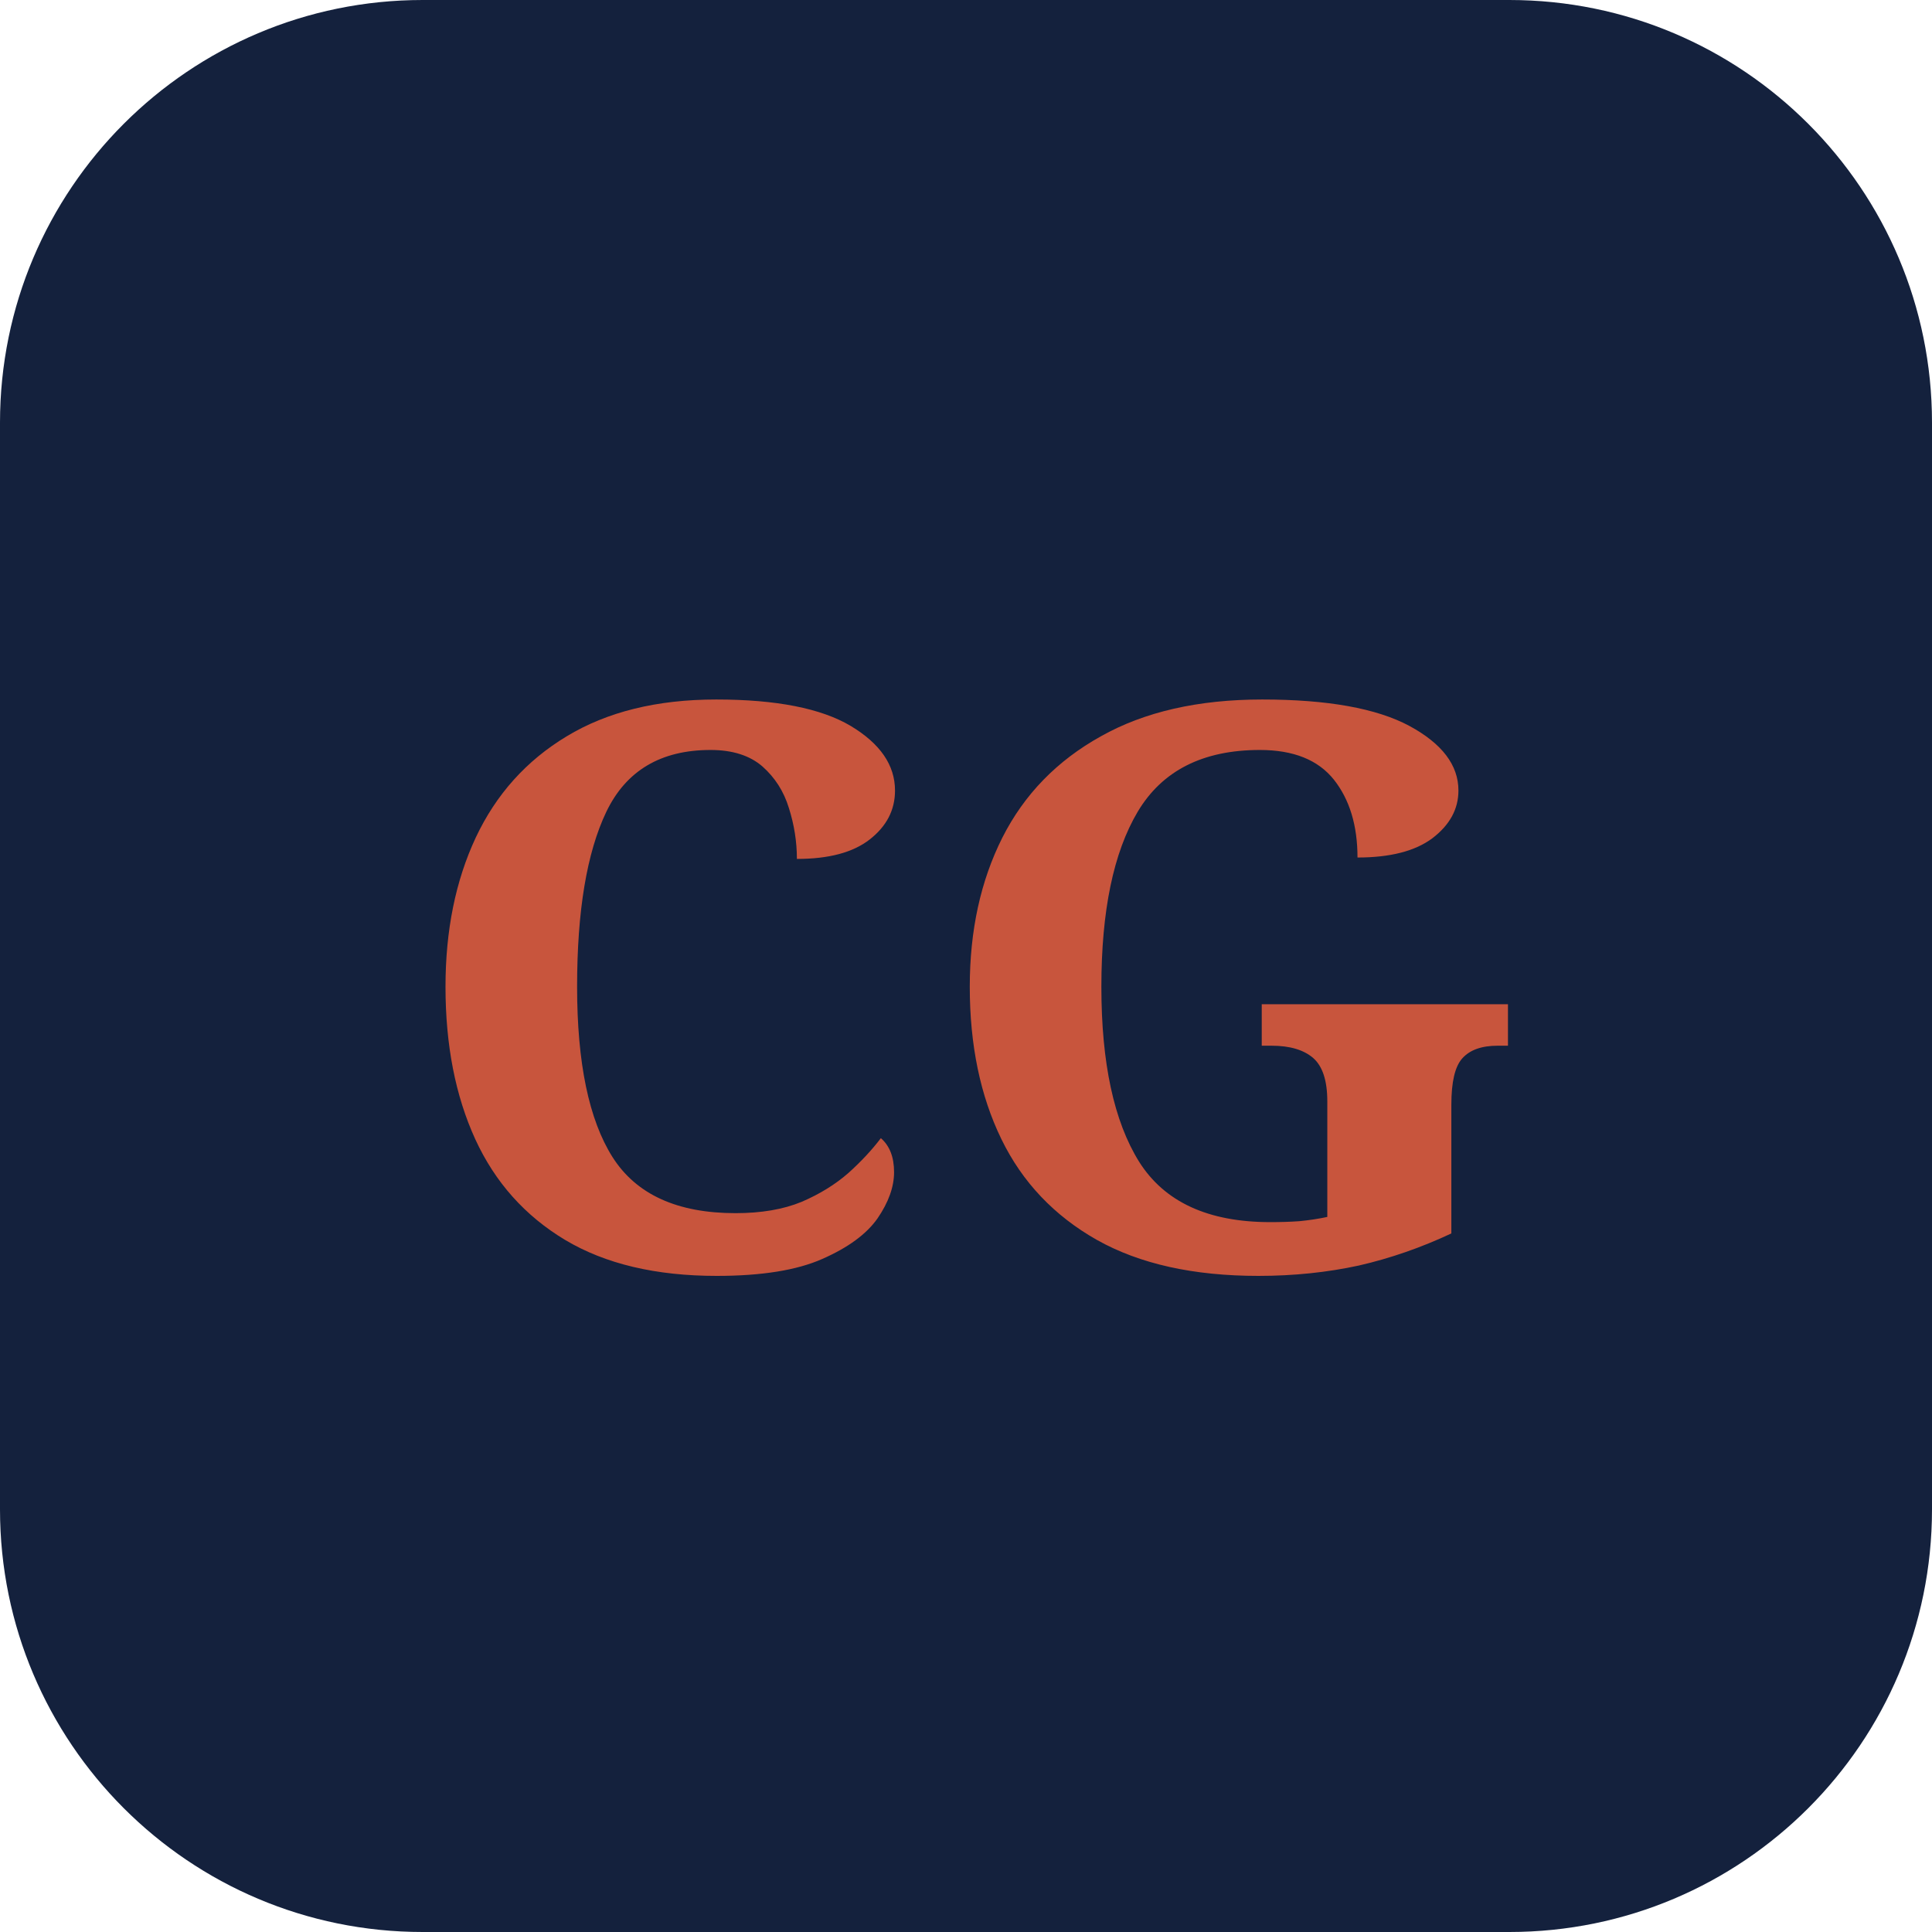
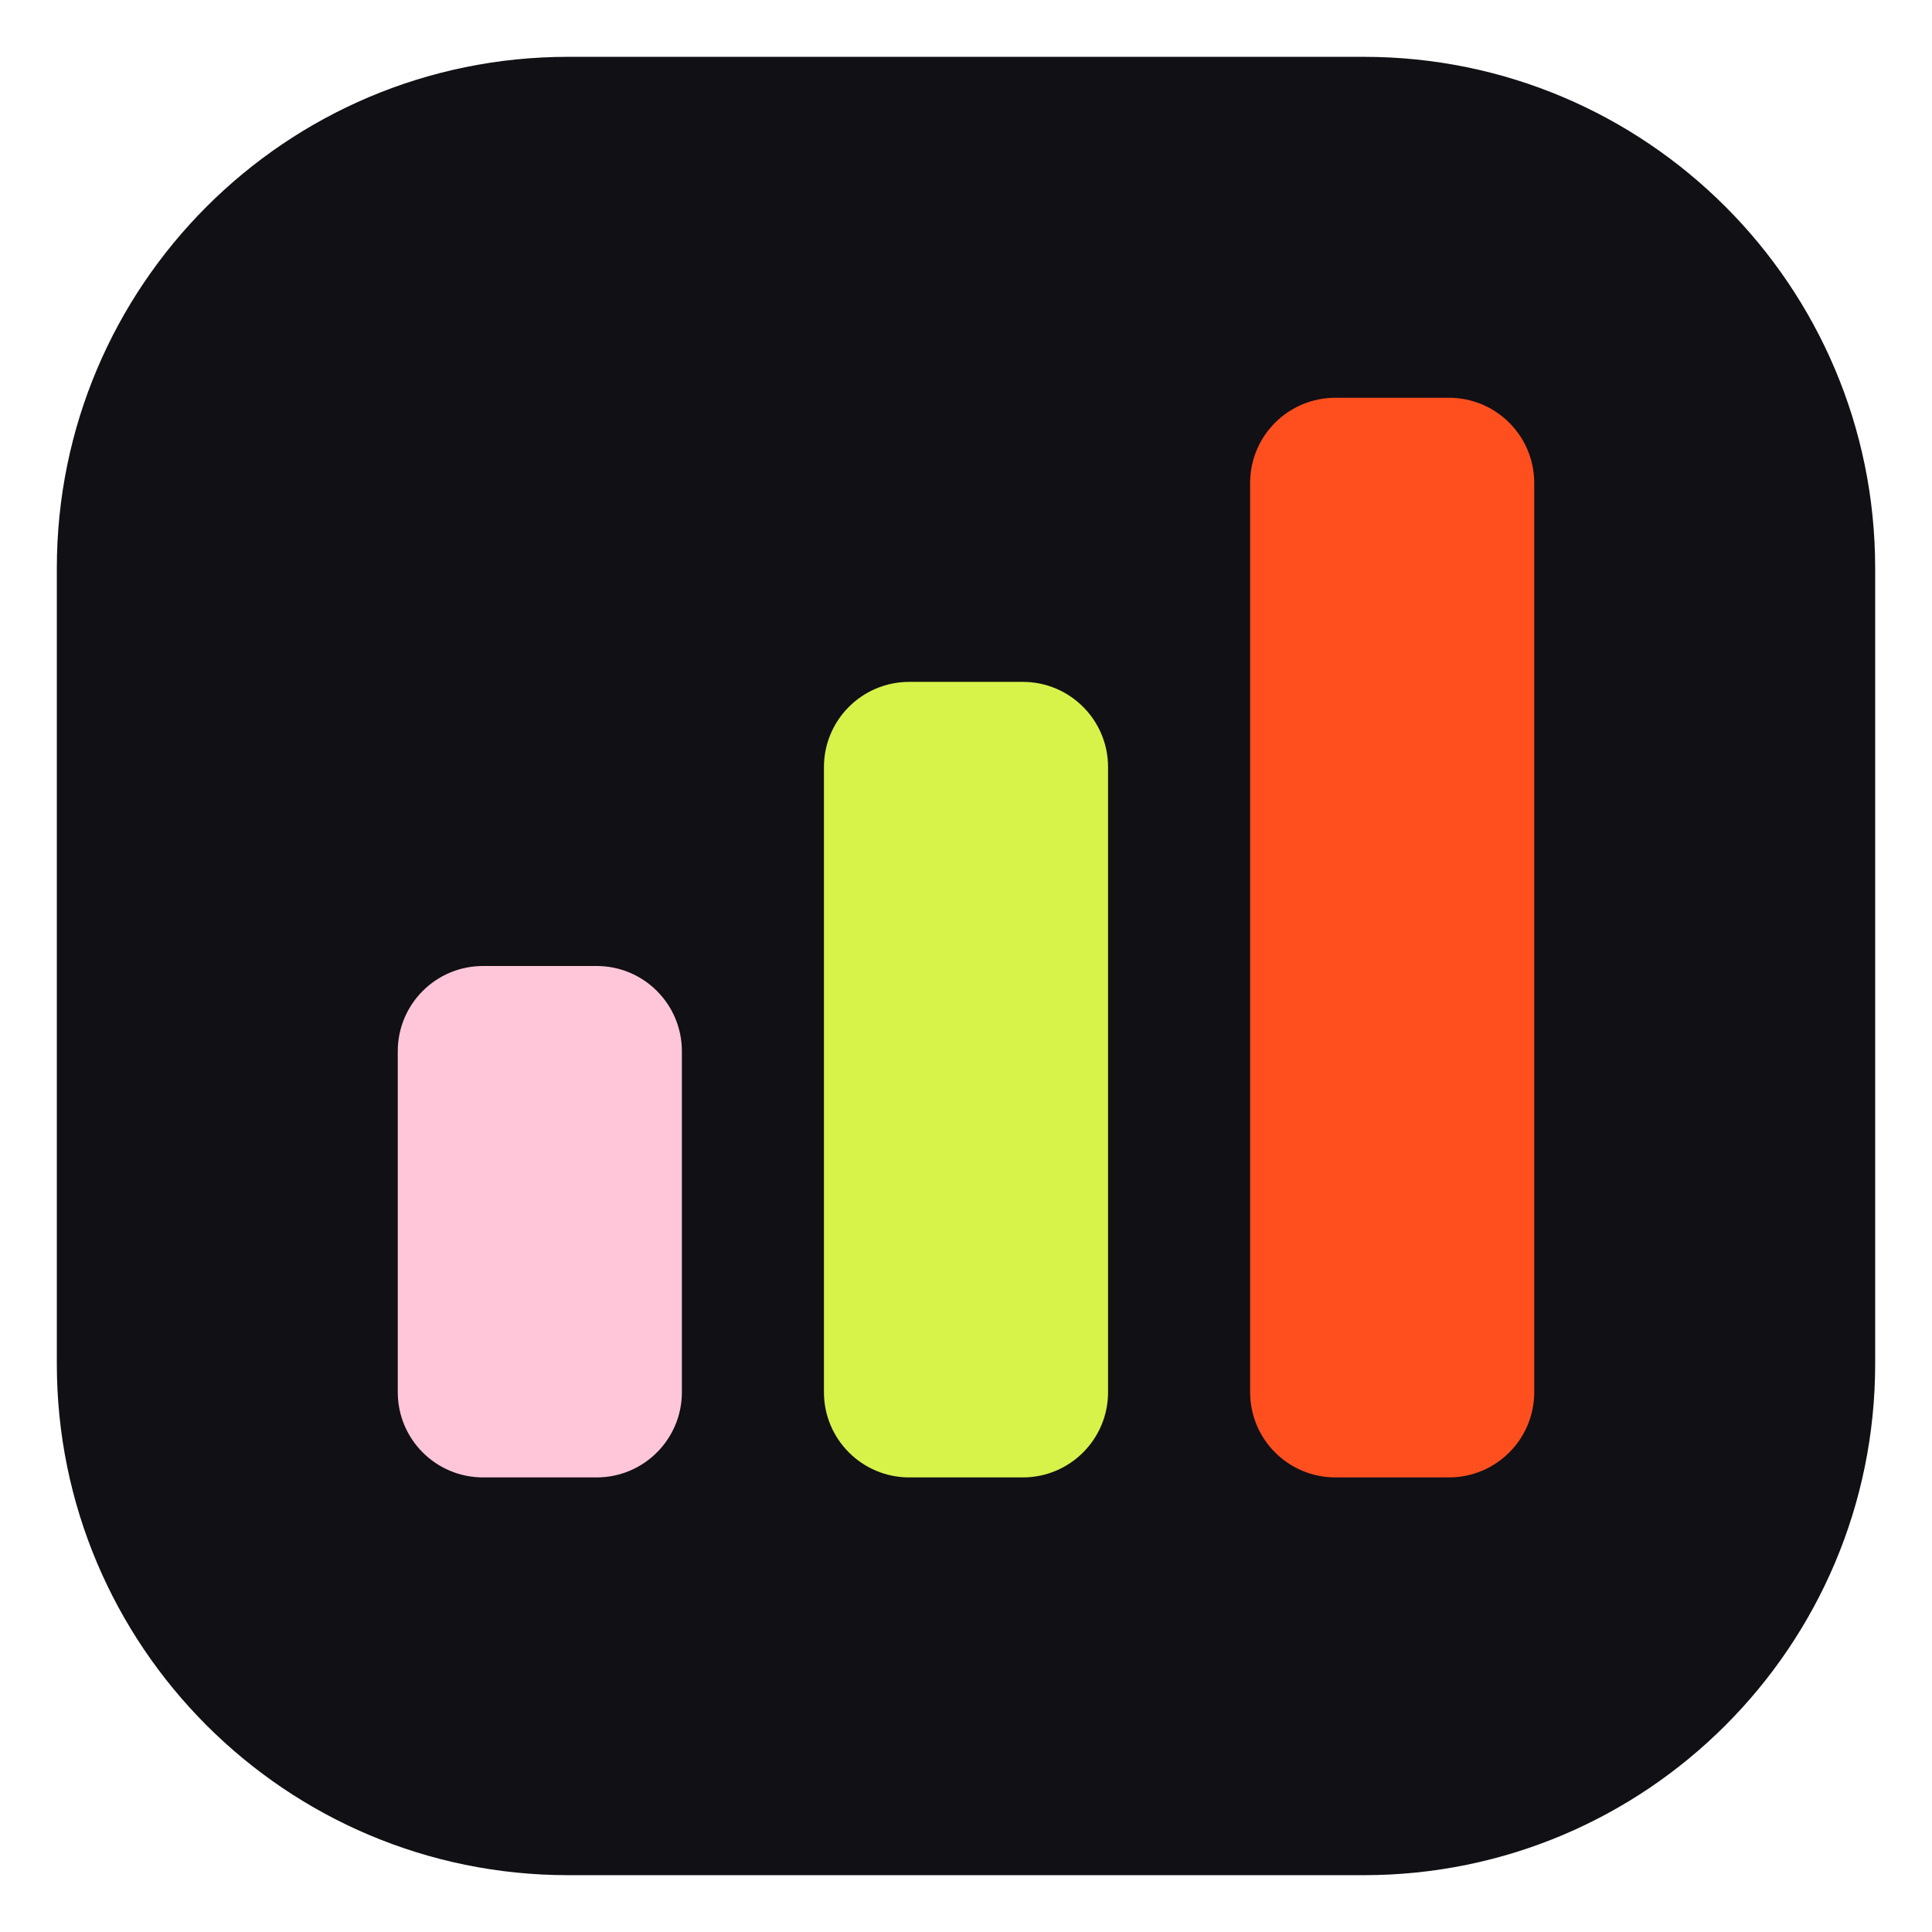
- <svg xmlns="http://www.w3.org/2000/svg" viewBox="0 0 64 64">
-   <rect width="64" height="64" rx="14" fill="#14213d" />
-   <text x="32" y="42" text-anchor="middle" font-family="Georgia,serif" font-size="26" font-weight="700" fill="#c8553d">CG</text>
+ <svg xmlns="http://www.w3.org/2000/svg" viewBox="0 0 34 34">
+   <rect x="1" y="1" width="32" height="32" rx="9" fill="#111014" />
+   <rect x="7" y="17" width="5" height="9" rx="1.5" fill="#FFC6D9" />
+   <rect x="14.5" y="12" width="5" height="14" rx="1.5" fill="#D7F34A" />
+   <rect x="22" y="7" width="5" height="19" rx="1.5" fill="#FF4F1F" />
</svg>
